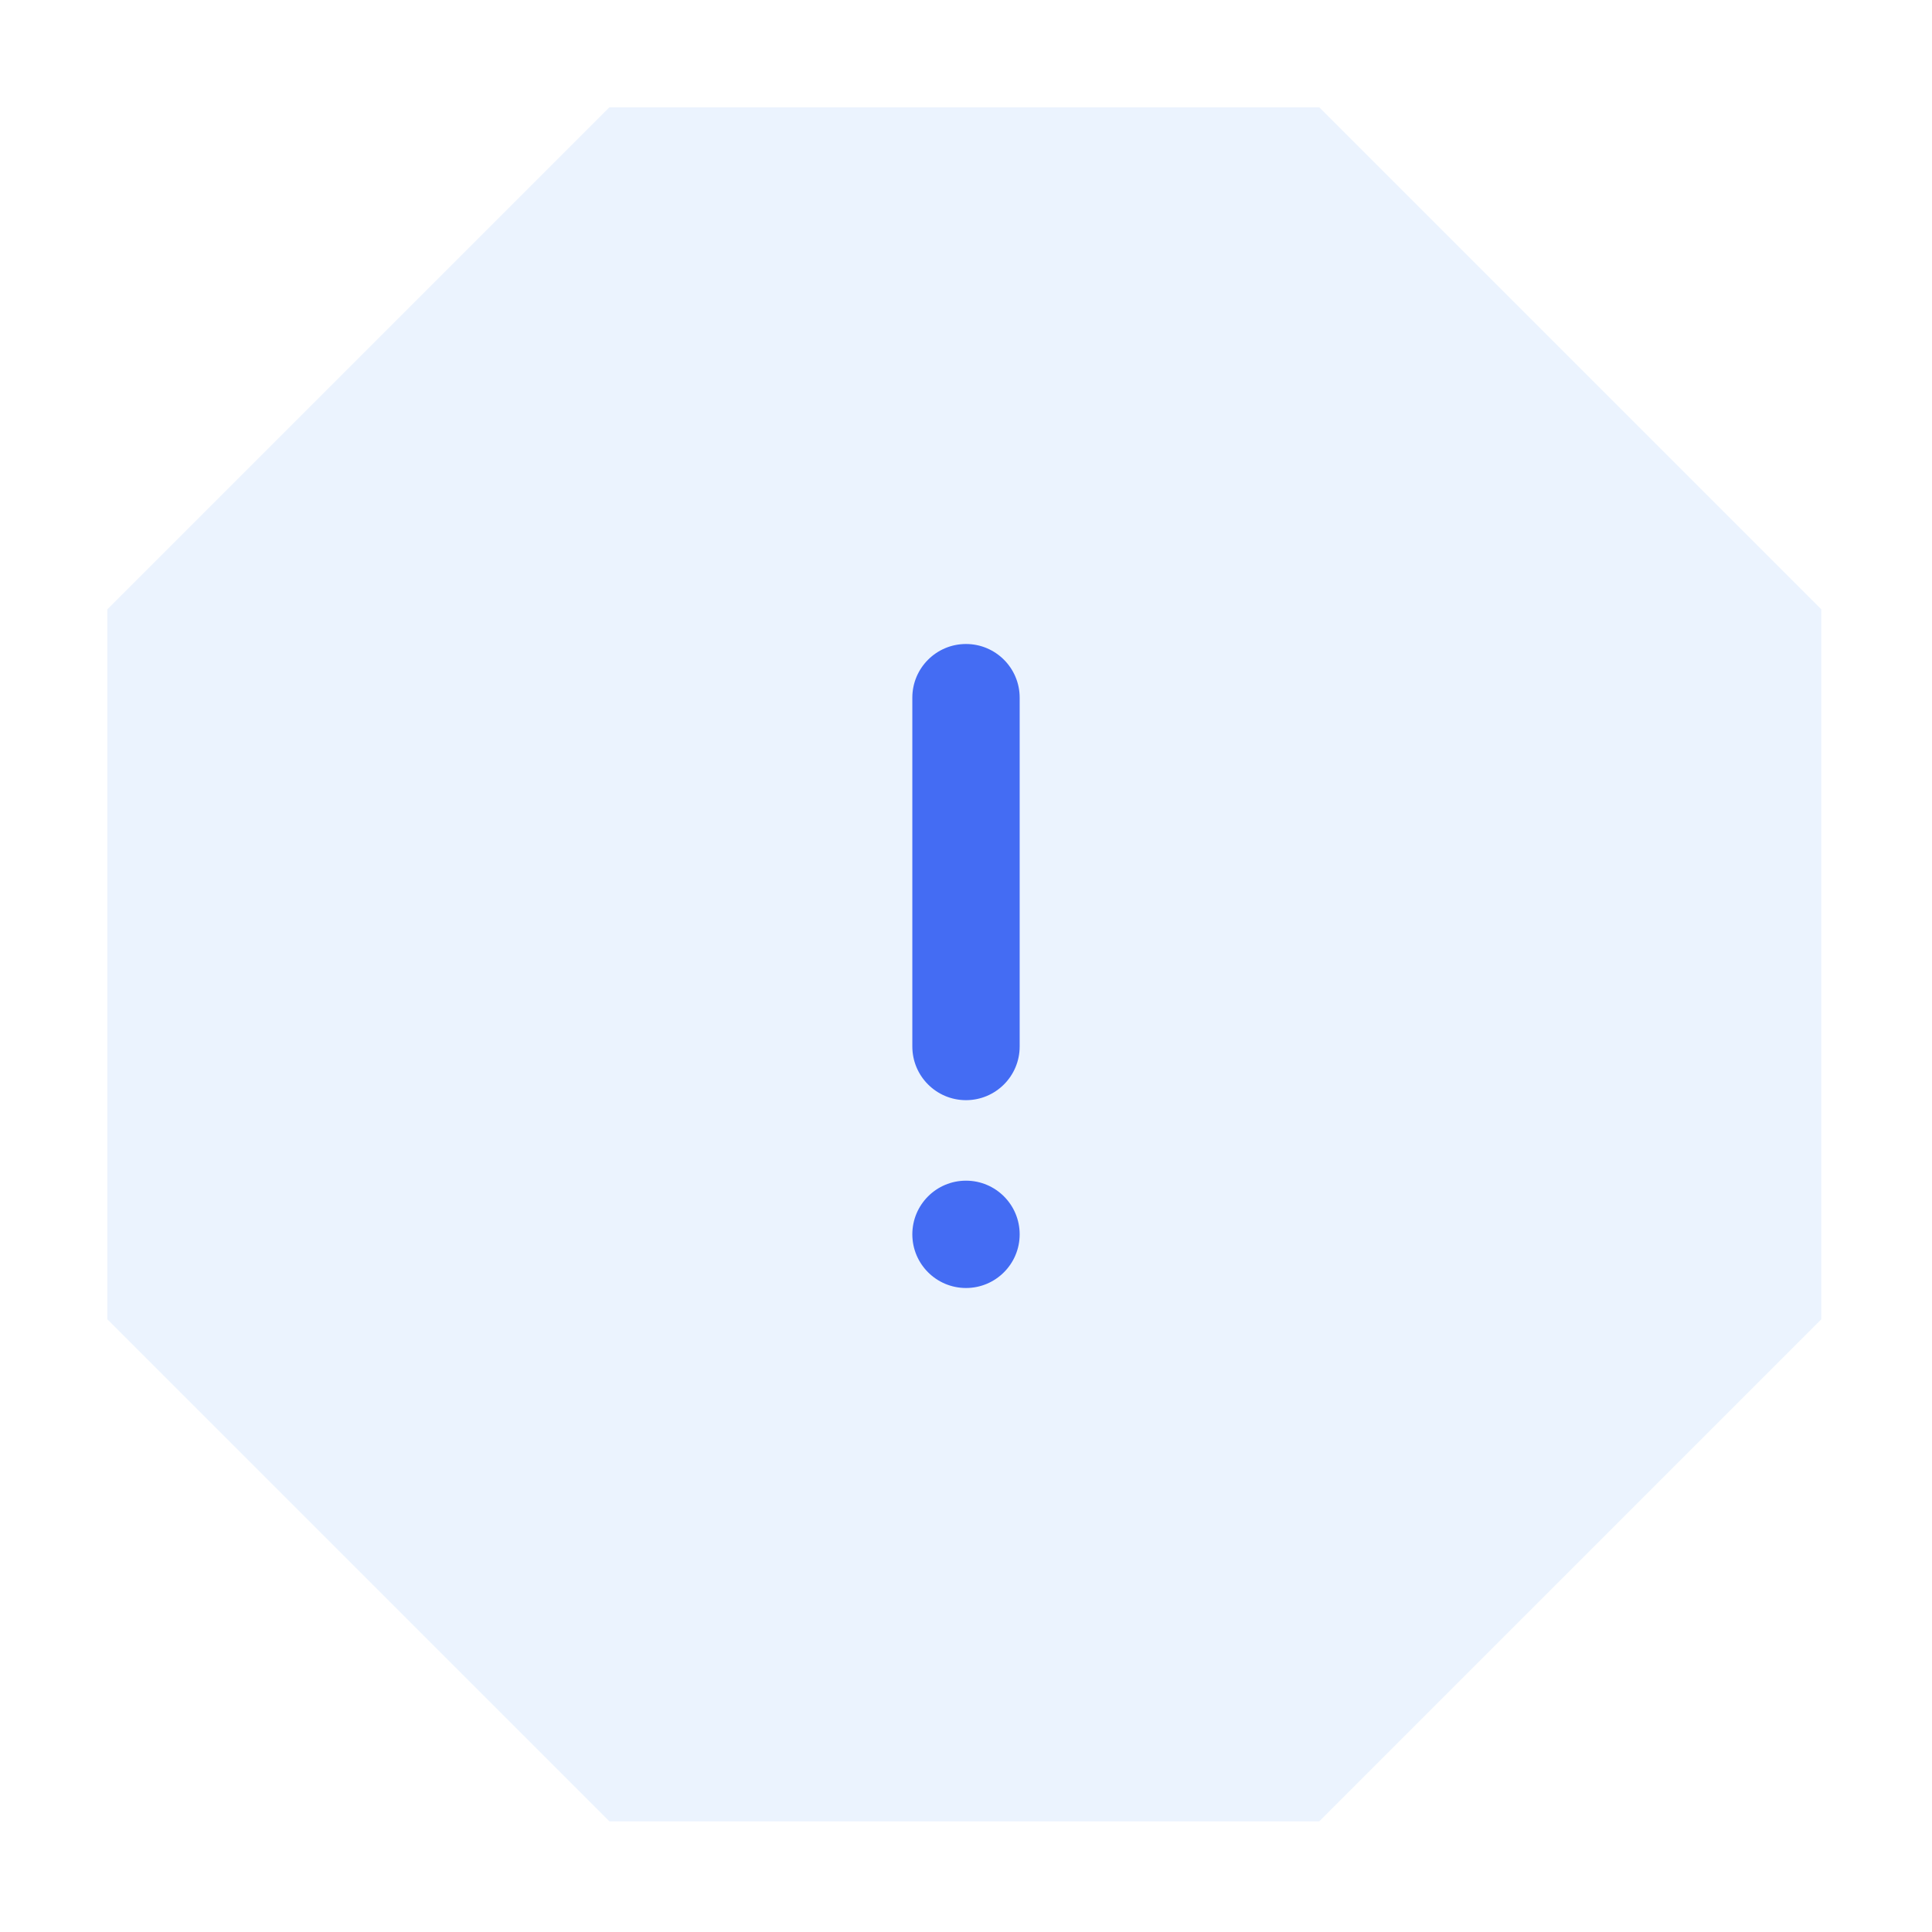
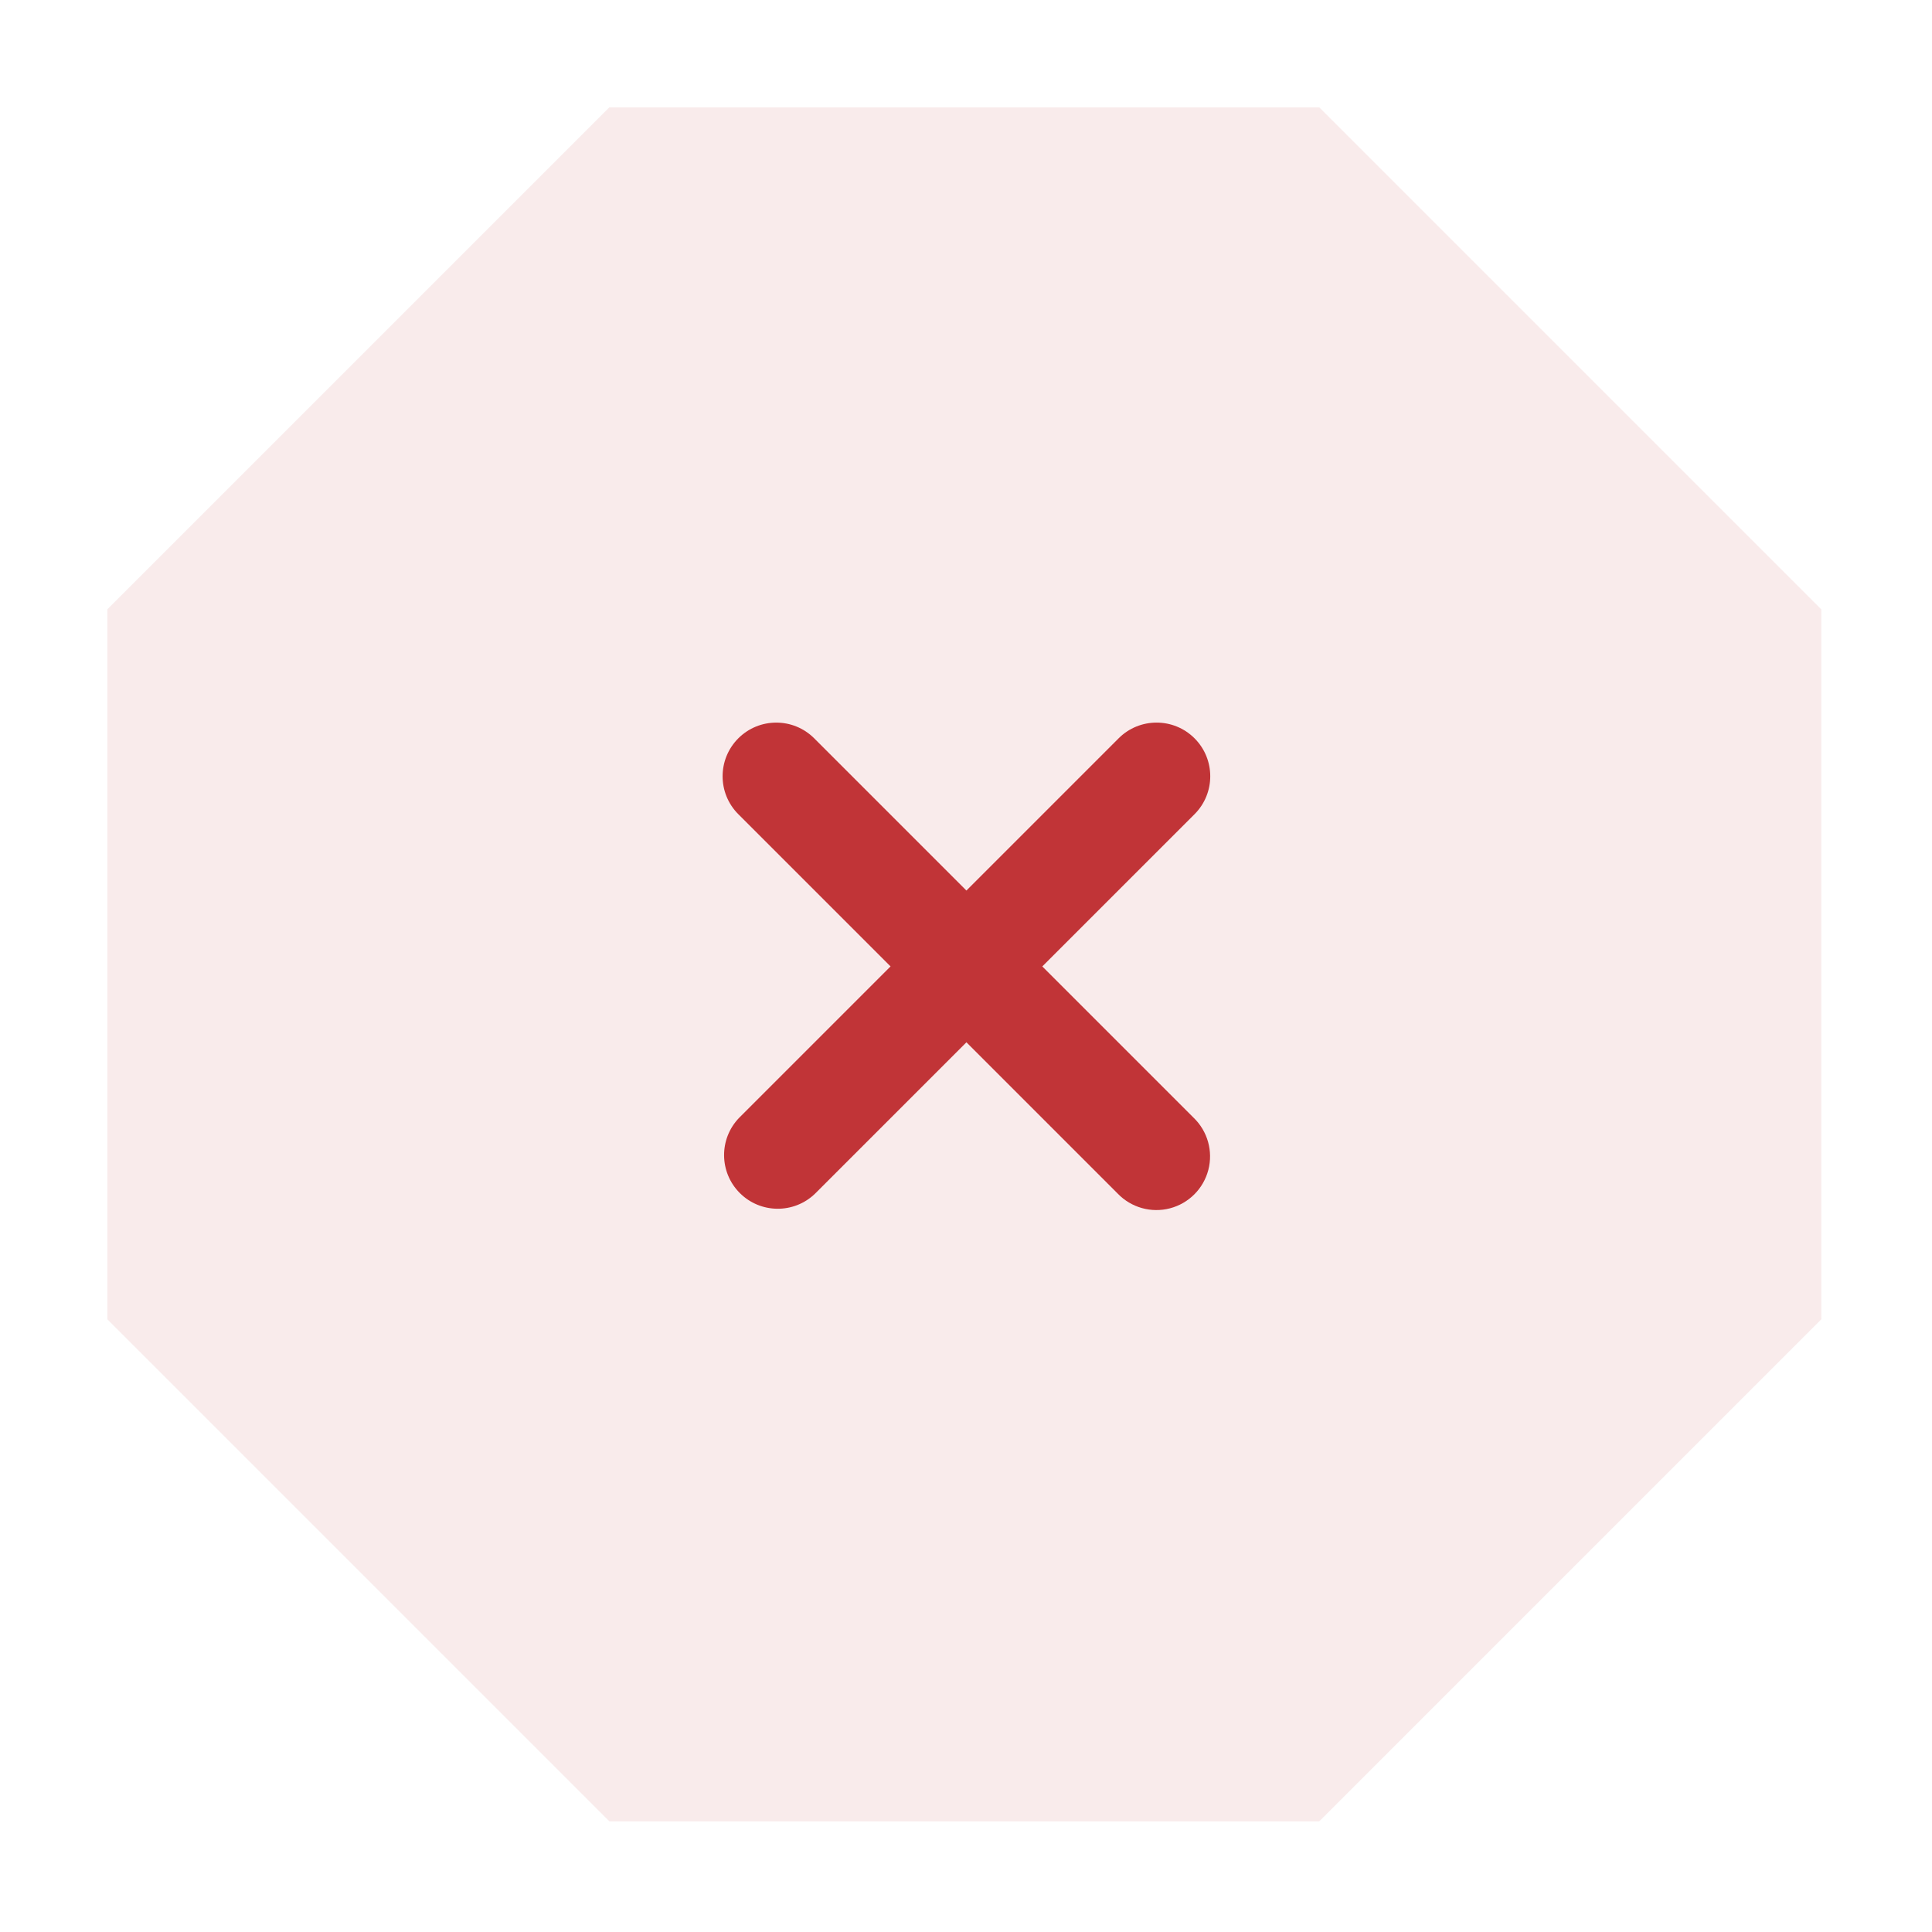
<svg xmlns="http://www.w3.org/2000/svg" width="72" height="72" viewBox="0 0 72 72">
-   <path data-name="Polygon 1" d="m149.166 146 18.709 18.709v26.457l-18.709 18.709h-26.457L104 191.166v-26.457L122.709 146h26.457z" transform="translate(-100 -142)" style="fill-rule:evenodd;fill:#ebf3fe" />
-   <path d="M136 166a2 2 0 0 1 2 2v13a2 2 0 0 1-4 0v-13a2 2 0 0 1 2-2zm0 20a2 2 0 1 1-2 2 2 2 0 0 1 2-2z" transform="translate(-100 -142)" style="fill:#446cf3;fill-rule:evenodd" />
+   <path data-name="Polygon 1" d="m401.166 324 18.709 18.709v26.457l-18.709 18.709h-26.457L356 369.166v-26.457L374.709 324h26.457z" transform="translate(-352 -320)" style="opacity:.1;fill:#c13437;fill-rule:evenodd" />
+   <path d="M379.515 347.515a2 2 0 0 1 2.828 0l14.142 14.142a2 2 0 1 1-2.828 2.828l-14.142-14.142a2 2 0 0 1 0-2.828z" transform="translate(-352 -320)" style="fill:#c13437;fill-rule:evenodd" />
+   <path d="M396.517 347.515a2 2 0 0 0-2.829 0l-14.142 14.142a2 2 0 0 0 2.828 2.828l14.143-14.142a2 2 0 0 0 0-2.828z" transform="translate(-352 -320)" style="fill:#c13437;fill-rule:evenodd" />
</svg>
